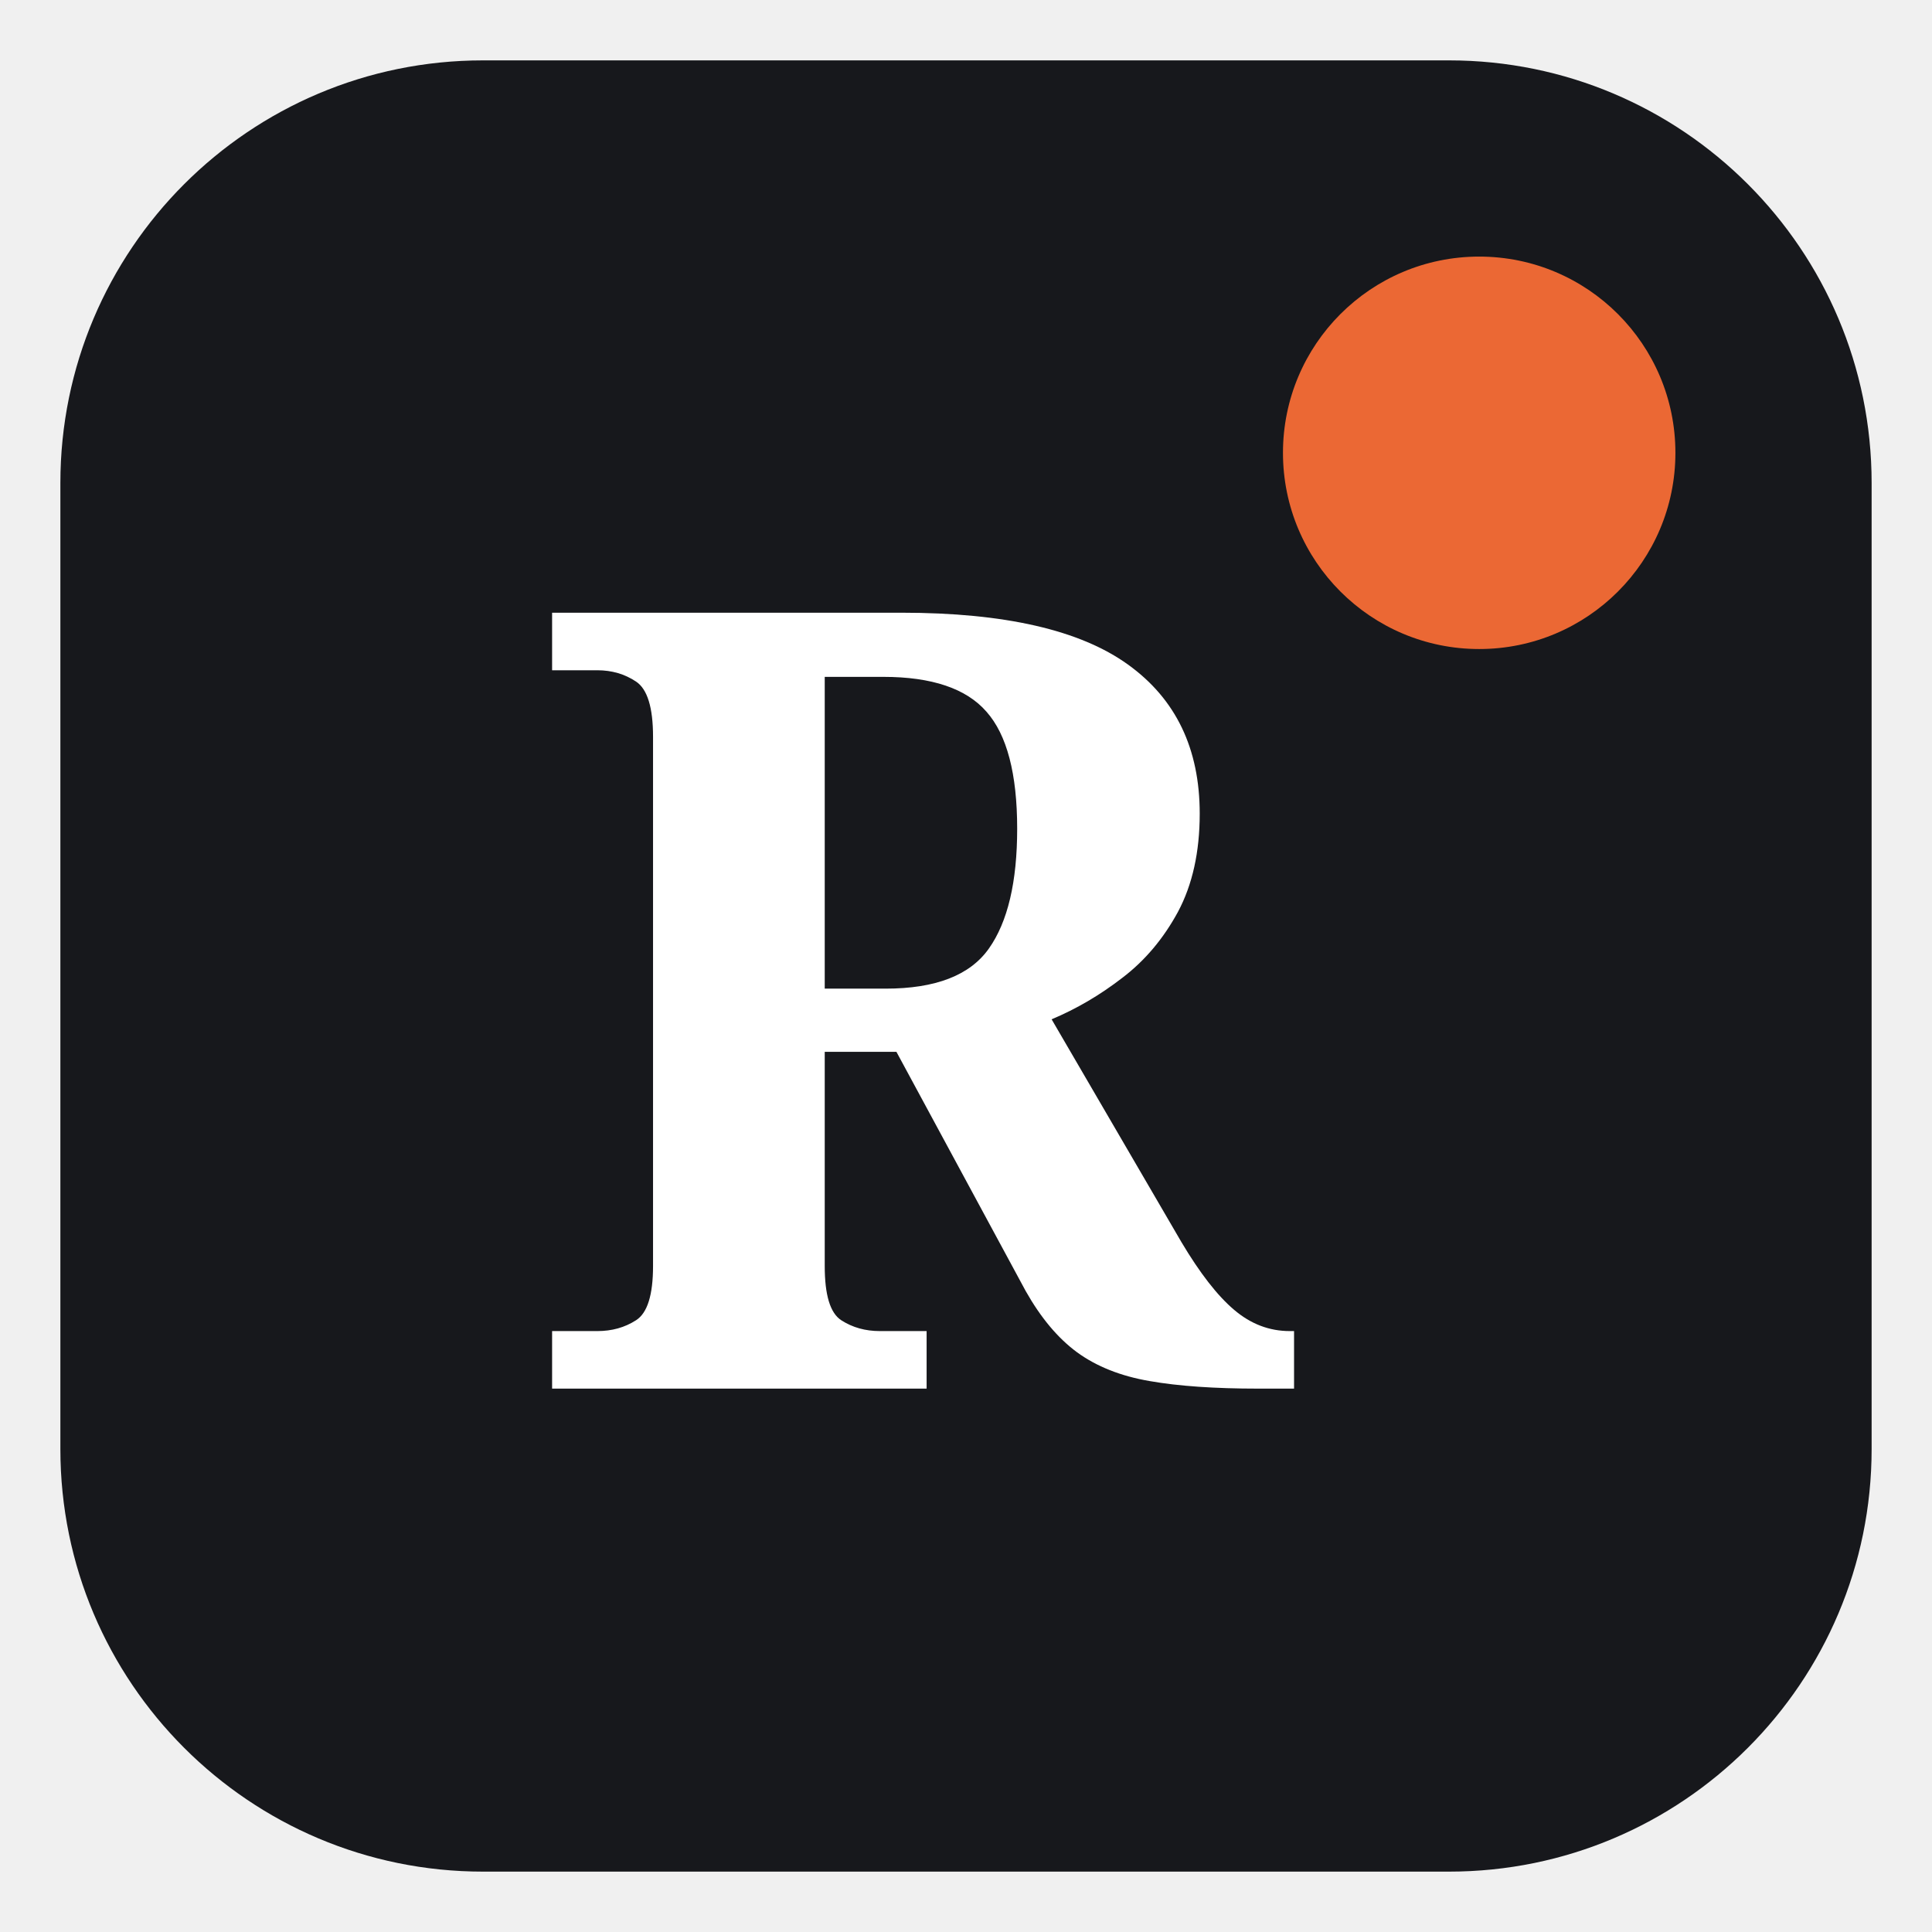
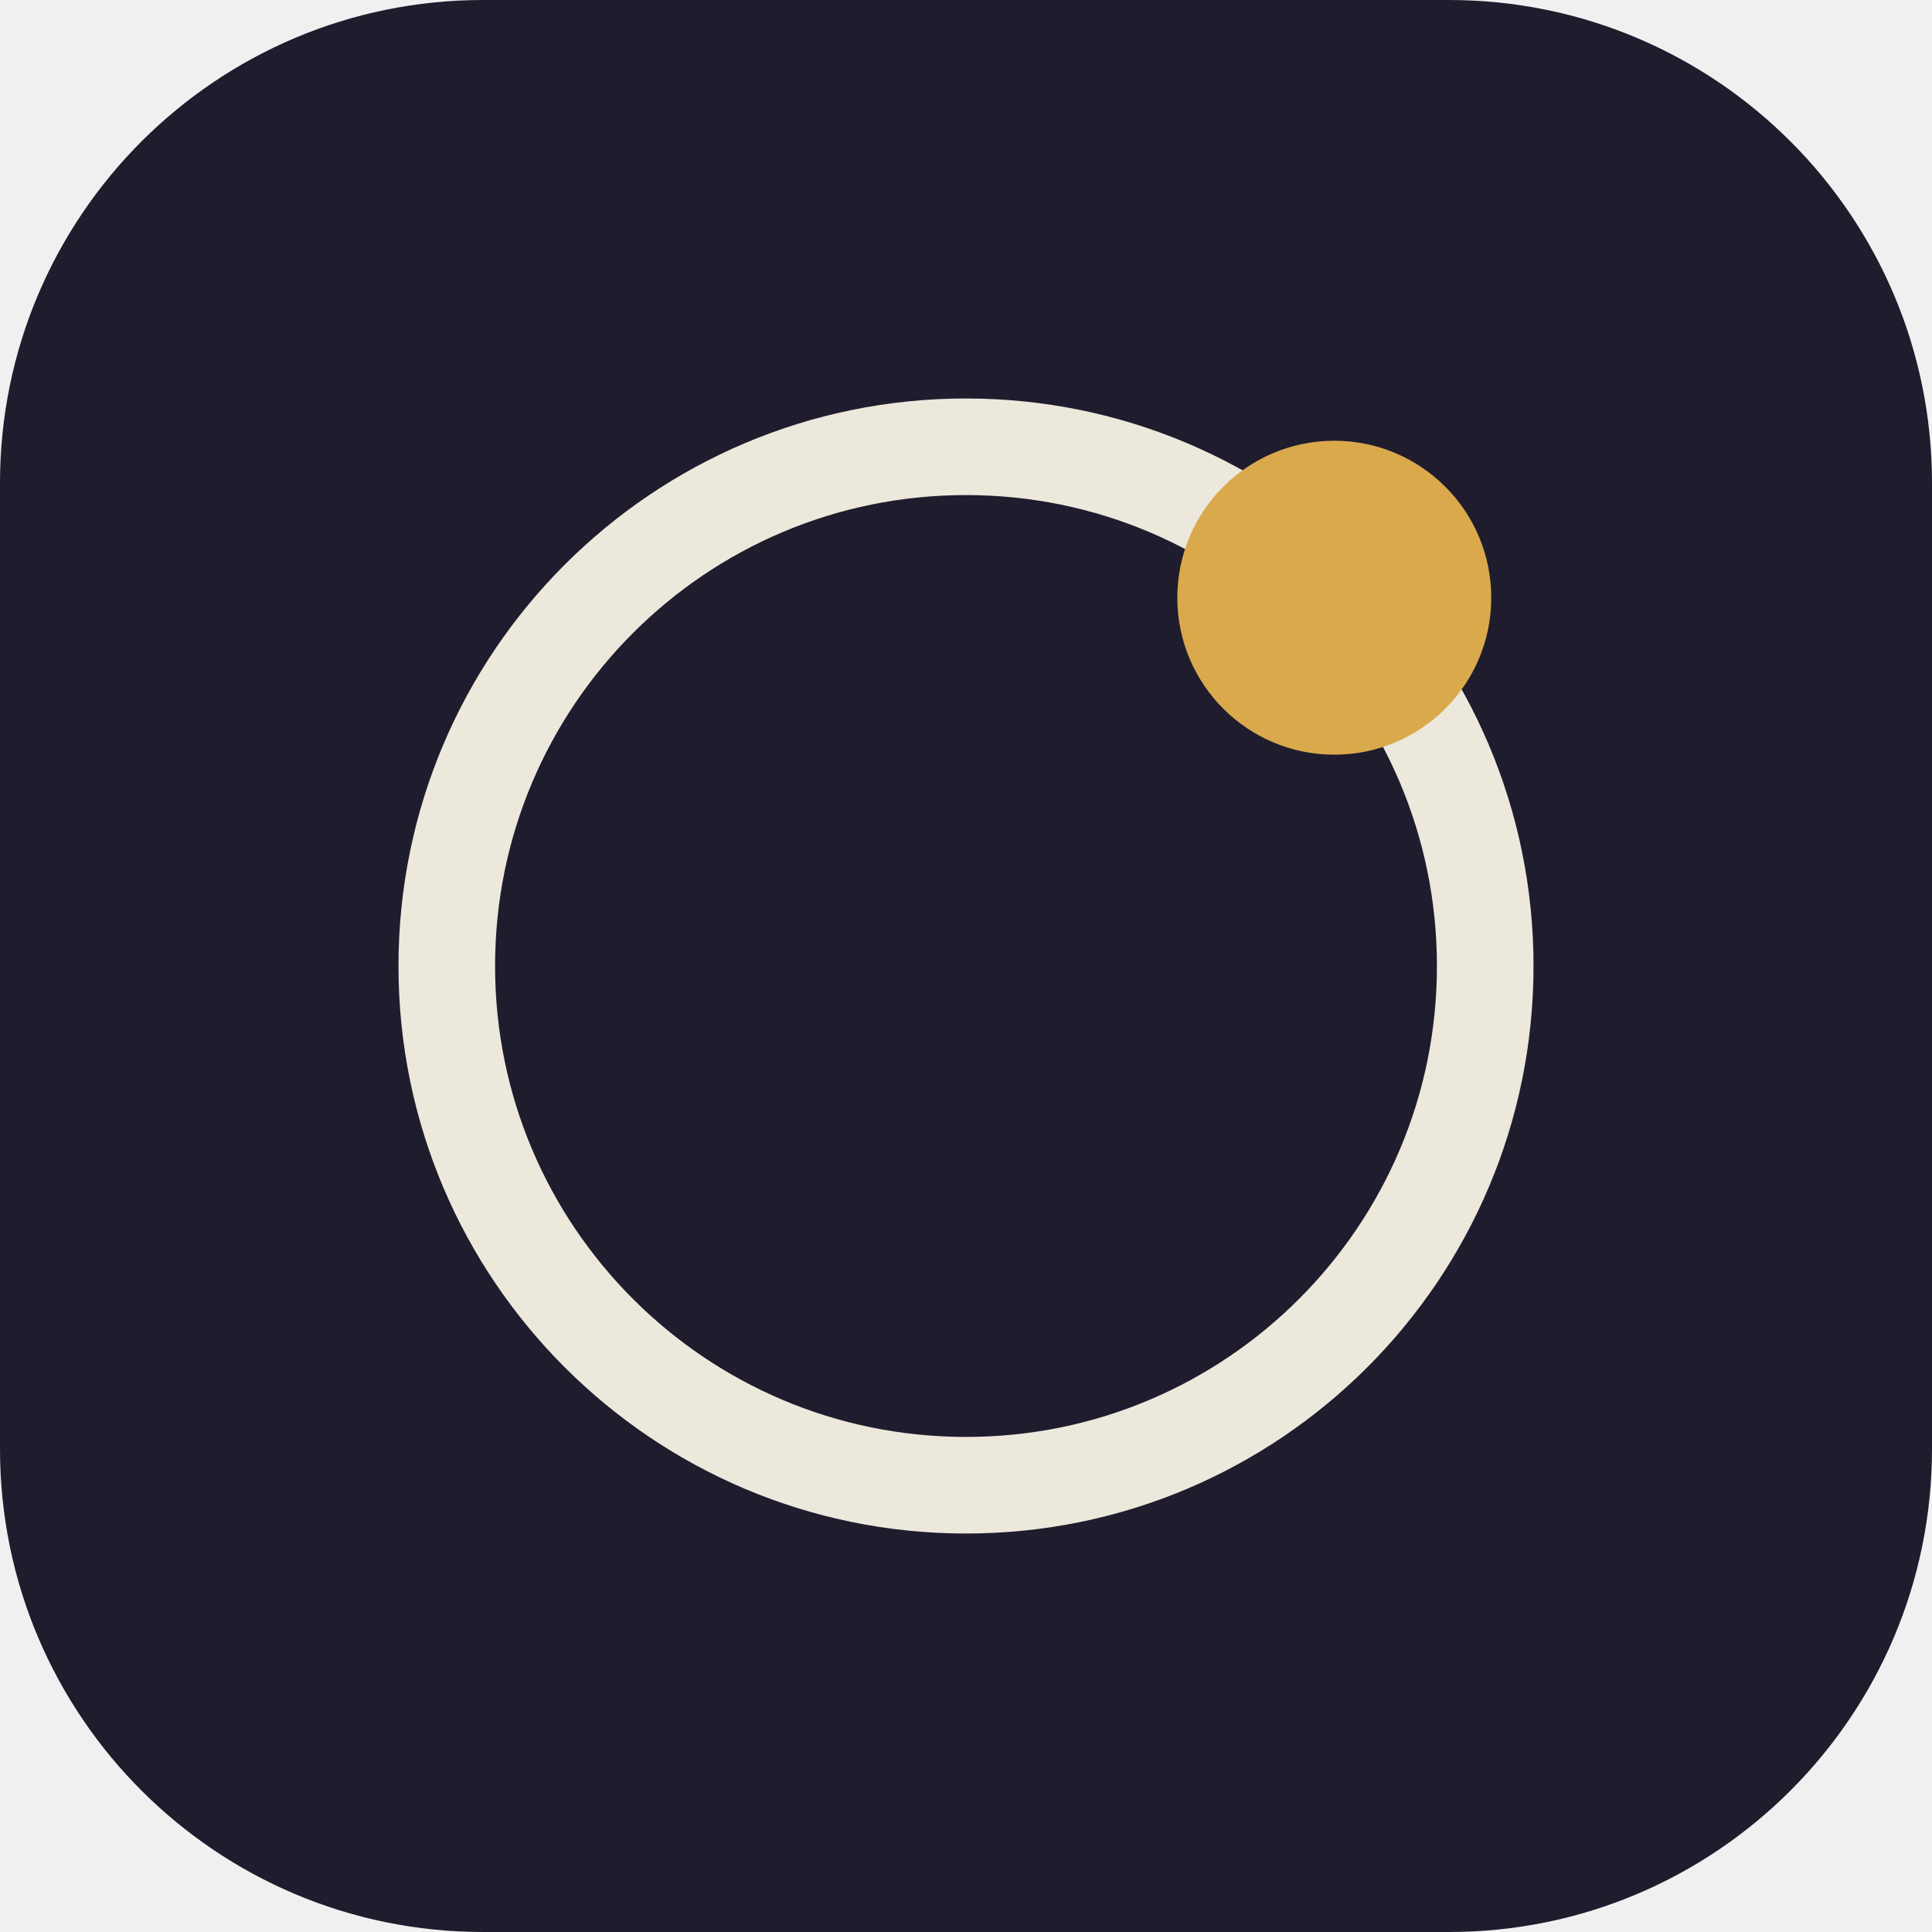
- <svg xmlns="http://www.w3.org/2000/svg" viewBox="0 0 64 64">
-   <rect x="2" y="2" width="60" height="60" rx="14" fill="#17181c" />
-   <text x="30" y="46" text-anchor="middle" font-family="Georgia,serif" font-size="36" font-weight="700" fill="#fff">R</text>
-   <circle cx="49" cy="15" r="6.5" fill="#eb6834" />
+ <svg xmlns="http://www.w3.org/2000/svg" viewBox="0 0 32 32">
+   <rect width="32" height="32" rx="8" fill="#1F1C2E" />
+   <circle cx="16" cy="16" r="8.6" fill="none" stroke="#ECE8DC" stroke-width="1.6" />
+   <circle cx="22.1" cy="9.9" r="2.6" fill="#D9A94C" />
</svg>
